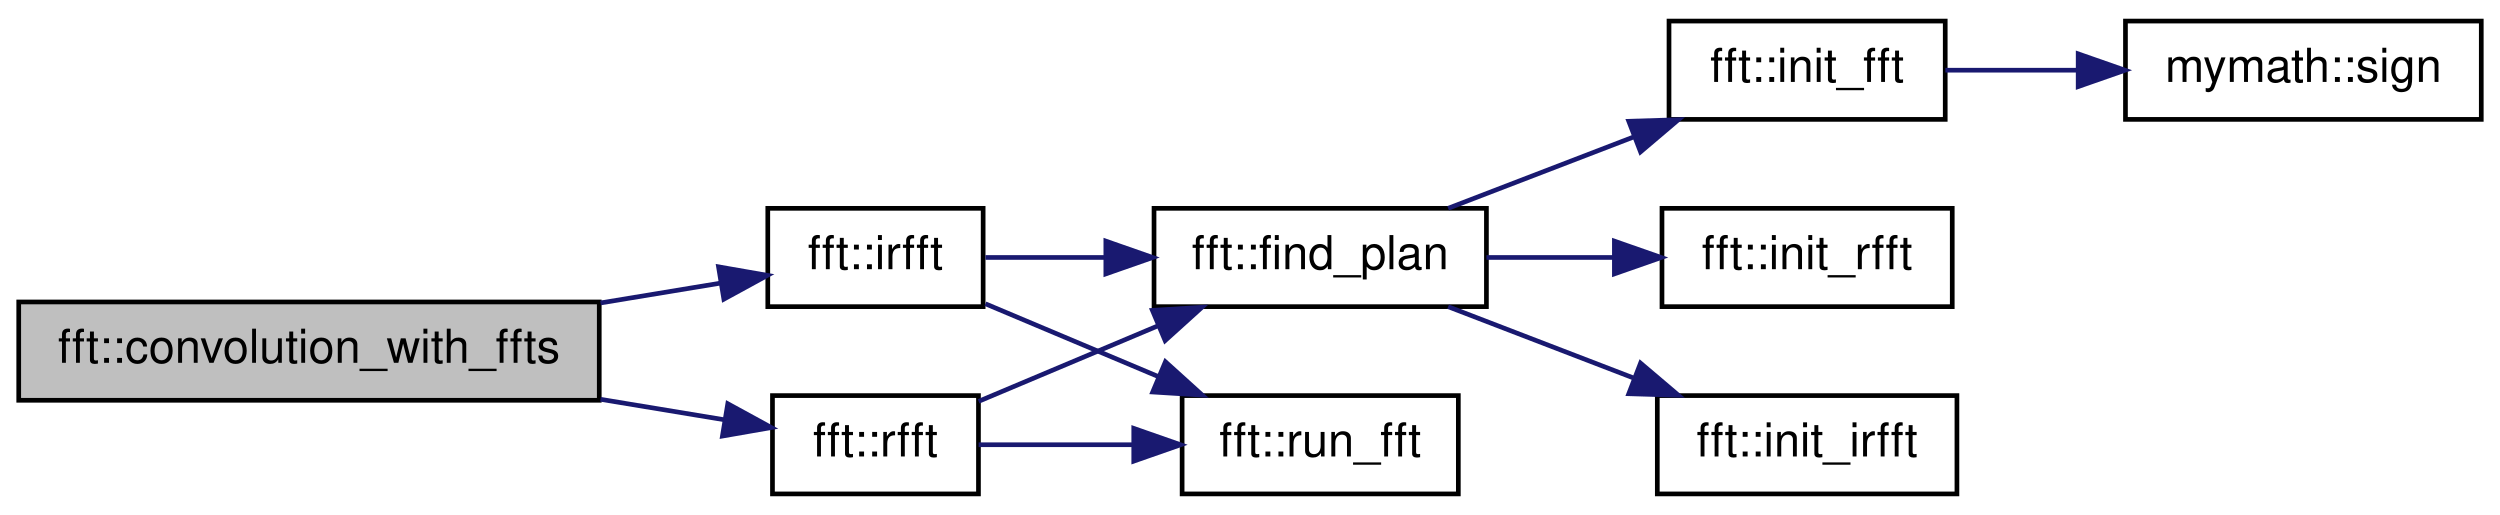
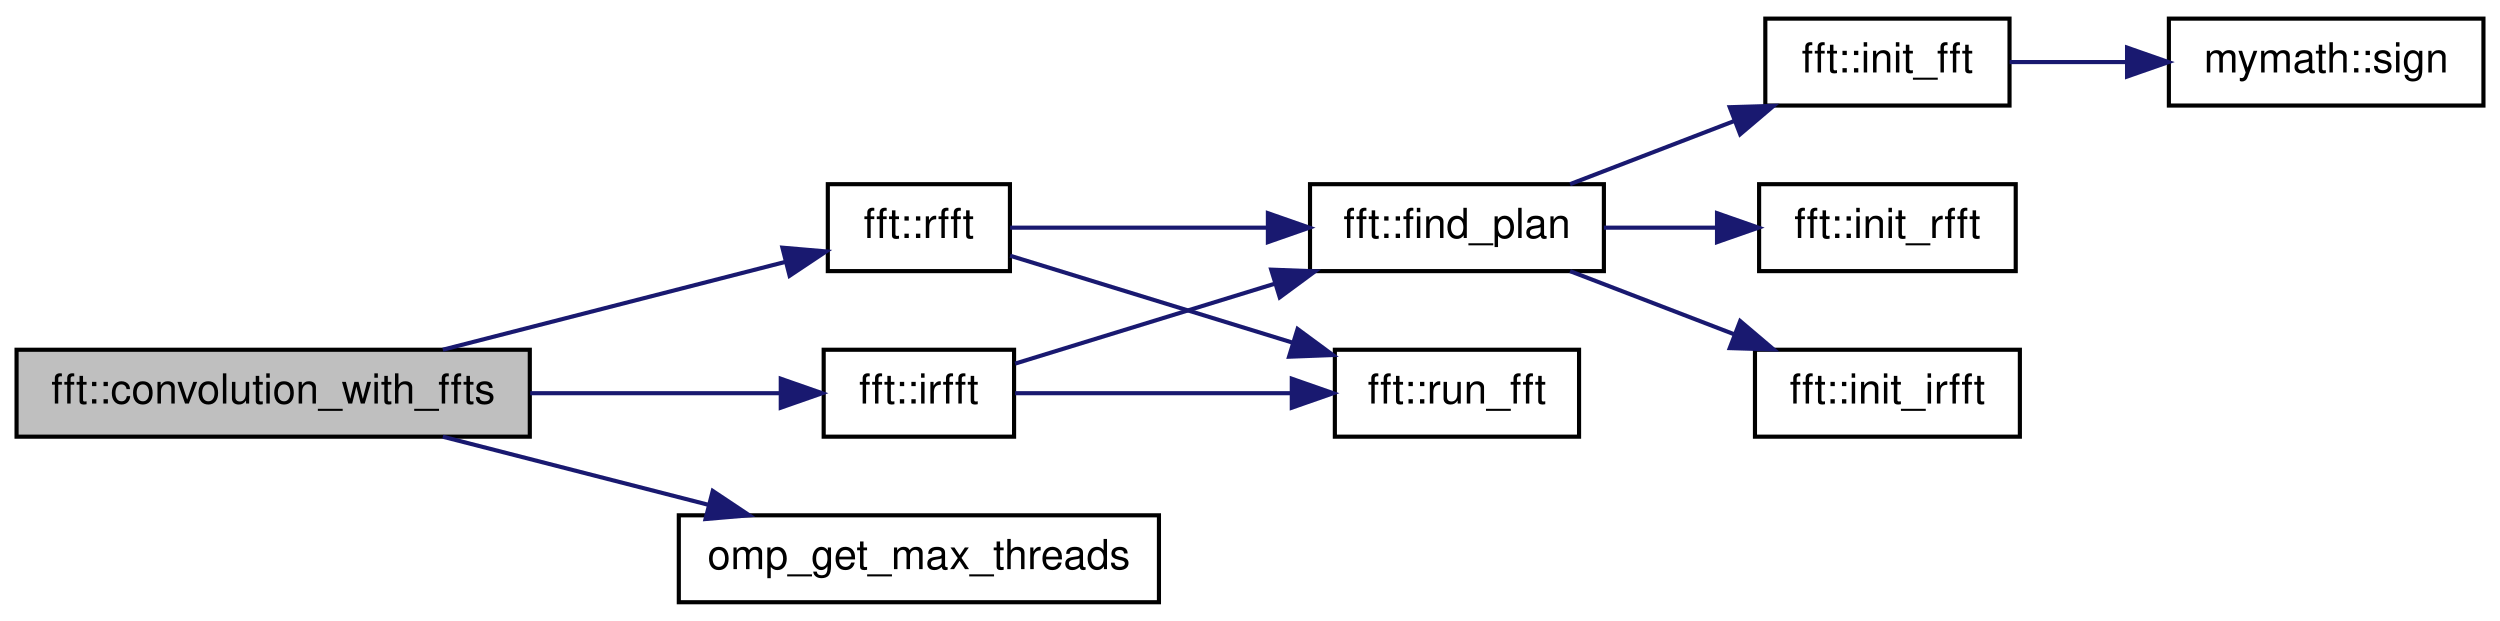
- <svg xmlns="http://www.w3.org/2000/svg" xmlns:xlink="http://www.w3.org/1999/xlink" width="534pt" height="110pt" viewBox="0.00 0.00 534.00 110.00">
-   <g id="graph1" class="graph" transform="scale(1 1) rotate(0) translate(4 106)">
-     <polygon fill="white" stroke="white" points="-4,5 -4,-106 531,-106 531,5 -4,5" />
+ <svg xmlns="http://www.w3.org/2000/svg" xmlns:xlink="http://www.w3.org/1999/xlink" width="604pt" height="150pt" viewBox="0.00 0.00 604.00 150.00">
+   <g id="graph1" class="graph" transform="scale(1 1) rotate(0) translate(4 146)">
+     <polygon fill="white" stroke="white" points="-4,5 -4,-146 601,-146 601,5 -4,5" />
    <g id="node1" class="node">
-       <polygon fill="#bfbfbf" stroke="black" points="0,-20.5 0,-41.5 124,-41.5 124,-20.5 0,-20.5" />
-       <text text-anchor="middle" x="62" y="-28.5" font-family="Helvetica,sans-Serif" font-size="10.00">fft::convolution_with_ffts</text>
+       <polygon fill="#bfbfbf" stroke="black" points="0,-40.5 0,-61.5 124,-61.5 124,-40.5 0,-40.5" />
+       <text text-anchor="middle" x="62" y="-48.5" font-family="Helvetica,sans-Serif" font-size="10.00">fft::convolution_with_ffts</text>
    </g>
    <g id="node3" class="node">
      <a xlink:href="../../d8/de0/namespacefft.html#a7870786fb204fa75feedfb6eeadbd788" target="_top" xlink:title="fft::irfft">
-         <polygon fill="white" stroke="black" points="160,-40.5 160,-61.5 206,-61.5 206,-40.5 160,-40.5" />
-         <text text-anchor="middle" x="183" y="-48.5" font-family="Helvetica,sans-Serif" font-size="10.00">fft::irfft</text>
+         <polygon fill="white" stroke="black" points="195,-40.5 195,-61.5 241,-61.5 241,-40.5 195,-40.5" />
+         <text text-anchor="middle" x="218" y="-48.5" font-family="Helvetica,sans-Serif" font-size="10.00">fft::irfft</text>
      </a>
    </g>
    <g id="edge2" class="edge">
-       <path fill="none" stroke="midnightblue" d="M124.272,-41.293C133.13,-42.757 141.937,-44.213 149.933,-45.534" />
-       <polygon fill="midnightblue" stroke="midnightblue" points="149.477,-49.006 159.914,-47.184 150.618,-42.1 149.477,-49.006" />
+       <path fill="none" stroke="midnightblue" d="M124.104,-51C144.65,-51 166.733,-51 184.318,-51" />
+       <polygon fill="midnightblue" stroke="midnightblue" points="184.632,-54.5 194.632,-51 184.632,-47.5 184.632,-54.5" />
    </g>
    <g id="node17" class="node">
-       <a xlink:href="../../d8/de0/namespacefft.html#a789573d204d06c288f6b74c45cd92137" target="_top" xlink:title="fft::rfft">
-         <polygon fill="white" stroke="black" points="161,-0.5 161,-21.5 205,-21.5 205,-0.5 161,-0.5" />
-         <text text-anchor="middle" x="183" y="-8.5" font-family="Helvetica,sans-Serif" font-size="10.00">fft::rfft</text>
+       <a xlink:href="../../d1/db0/openmp_8h.html#acc6932af59016ea398d34bd905b5ad50" target="_top" xlink:title="omp_get_max_threads">
+         <polygon fill="white" stroke="black" points="160,-0.5 160,-21.5 276,-21.5 276,-0.5 160,-0.5" />
+         <text text-anchor="middle" x="218" y="-8.5" font-family="Helvetica,sans-Serif" font-size="10.00">omp_get_max_threads</text>
      </a>
    </g>
    <g id="edge16" class="edge">
-       <path fill="none" stroke="midnightblue" d="M124.272,-20.707C133.474,-19.186 142.621,-17.674 150.861,-16.312" />
-       <polygon fill="midnightblue" stroke="midnightblue" points="151.453,-19.762 160.748,-14.678 150.311,-12.856 151.453,-19.762" />
+       <path fill="none" stroke="midnightblue" d="M102.987,-40.49C122.615,-35.458 146.313,-29.381 167.085,-24.055" />
+       <polygon fill="midnightblue" stroke="midnightblue" points="168.199,-27.383 177.016,-21.509 166.46,-20.602 168.199,-27.383" />
+     </g>
+     <g id="node19" class="node">
+       <a xlink:href="../../d8/de0/namespacefft.html#a789573d204d06c288f6b74c45cd92137" target="_top" xlink:title="fft::rfft">
+         <polygon fill="white" stroke="black" points="196,-80.5 196,-101.5 240,-101.5 240,-80.5 196,-80.5" />
+         <text text-anchor="middle" x="218" y="-88.5" font-family="Helvetica,sans-Serif" font-size="10.00">fft::rfft</text>
+       </a>
+     </g>
+     <g id="edge18" class="edge">
+       <path fill="none" stroke="midnightblue" d="M102.987,-61.51C128.896,-68.153 161.897,-76.615 185.898,-82.769" />
+       <polygon fill="midnightblue" stroke="midnightblue" points="185.031,-86.159 195.587,-85.253 186.769,-79.379 185.031,-86.159" />
    </g>
    <g id="node5" class="node">
      <a xlink:href="../../d8/de0/namespacefft.html#af7197252dd2a265bd53282a343582d02" target="_top" xlink:title="fft::find_plan">
-         <polygon fill="white" stroke="black" points="242.5,-40.5 242.5,-61.5 313.5,-61.5 313.5,-40.5 242.5,-40.5" />
-         <text text-anchor="middle" x="278" y="-48.5" font-family="Helvetica,sans-Serif" font-size="10.00">fft::find_plan</text>
+         <polygon fill="white" stroke="black" points="312.5,-80.5 312.5,-101.5 383.5,-101.5 383.5,-80.5 312.5,-80.5" />
+         <text text-anchor="middle" x="348" y="-88.5" font-family="Helvetica,sans-Serif" font-size="10.00">fft::find_plan</text>
      </a>
    </g>
    <g id="edge4" class="edge">
-       <path fill="none" stroke="midnightblue" d="M206.483,-51C214.224,-51 223.119,-51 231.947,-51" />
-       <polygon fill="midnightblue" stroke="midnightblue" points="232.207,-54.5 242.207,-51 232.207,-47.5 232.207,-54.5" />
+       <path fill="none" stroke="midnightblue" d="M241.241,-58.151C258.643,-63.505 282.968,-70.99 304.004,-77.463" />
+       <polygon fill="midnightblue" stroke="midnightblue" points="303.124,-80.854 313.711,-80.45 305.183,-74.163 303.124,-80.854" />
    </g>
    <g id="node15" class="node">
      <a xlink:href="../../d8/de0/namespacefft.html#a032995ee545c6cd17120d4478fcb25b5" target="_top" xlink:title="fft::run_fft">
-         <polygon fill="white" stroke="black" points="248.5,-0.5 248.5,-21.5 307.5,-21.5 307.5,-0.5 248.5,-0.5" />
-         <text text-anchor="middle" x="278" y="-8.5" font-family="Helvetica,sans-Serif" font-size="10.00">fft::run_fft</text>
+         <polygon fill="white" stroke="black" points="318.5,-40.5 318.5,-61.5 377.5,-61.5 377.5,-40.5 318.5,-40.5" />
+         <text text-anchor="middle" x="348" y="-48.5" font-family="Helvetica,sans-Serif" font-size="10.00">fft::run_fft</text>
      </a>
    </g>
    <g id="edge14" class="edge">
-       <path fill="none" stroke="midnightblue" d="M206.483,-41.112C217.582,-36.439 231.055,-30.766 243.302,-25.61" />
-       <polygon fill="midnightblue" stroke="midnightblue" points="244.933,-28.721 252.791,-21.614 242.217,-22.269 244.933,-28.721" />
+       <path fill="none" stroke="midnightblue" d="M241.241,-51C259.777,-51 286.17,-51 308.076,-51" />
+       <polygon fill="midnightblue" stroke="midnightblue" points="308.096,-54.5 318.096,-51 308.096,-47.5 308.096,-54.5" />
    </g>
    <g id="node7" class="node">
      <a xlink:href="../../d8/de0/namespacefft.html#abb6f84e834ac2b3b2b1da535a152bcbb" target="_top" xlink:title="fft::init_fft">
-         <polygon fill="white" stroke="black" points="352.5,-80.5 352.5,-101.5 411.5,-101.5 411.5,-80.5 352.5,-80.5" />
-         <text text-anchor="middle" x="382" y="-88.5" font-family="Helvetica,sans-Serif" font-size="10.00">fft::init_fft</text>
+         <polygon fill="white" stroke="black" points="422.5,-120.5 422.5,-141.5 481.5,-141.5 481.5,-120.5 422.5,-120.5" />
+         <text text-anchor="middle" x="452" y="-128.5" font-family="Helvetica,sans-Serif" font-size="10.00">fft::init_fft</text>
      </a>
    </g>
    <g id="edge6" class="edge">
-       <path fill="none" stroke="midnightblue" d="M305.325,-61.51C317.41,-66.158 331.81,-71.696 344.851,-76.712" />
-       <polygon fill="midnightblue" stroke="midnightblue" points="343.907,-80.099 354.497,-80.422 346.42,-73.565 343.907,-80.099" />
+       <path fill="none" stroke="midnightblue" d="M375.325,-101.51C387.41,-106.158 401.81,-111.696 414.851,-116.712" />
+       <polygon fill="midnightblue" stroke="midnightblue" points="413.907,-120.099 424.497,-120.422 416.42,-113.565 413.907,-120.099" />
    </g>
    <g id="node11" class="node">
      <a xlink:href="../../d8/de0/namespacefft.html#aabee360fd4b67414d2f0edca8253ecf2" target="_top" xlink:title="fft::init_rfft">
-         <polygon fill="white" stroke="black" points="351,-40.5 351,-61.5 413,-61.5 413,-40.5 351,-40.5" />
-         <text text-anchor="middle" x="382" y="-48.5" font-family="Helvetica,sans-Serif" font-size="10.00">fft::init_rfft</text>
+         <polygon fill="white" stroke="black" points="421,-80.5 421,-101.5 483,-101.5 483,-80.5 421,-80.5" />
+         <text text-anchor="middle" x="452" y="-88.5" font-family="Helvetica,sans-Serif" font-size="10.00">fft::init_rfft</text>
      </a>
    </g>
    <g id="edge10" class="edge">
-       <path fill="none" stroke="midnightblue" d="M313.5,-51C322.213,-51 331.615,-51 340.579,-51" />
-       <polygon fill="midnightblue" stroke="midnightblue" points="340.833,-54.5 350.833,-51 340.833,-47.5 340.833,-54.5" />
+       <path fill="none" stroke="midnightblue" d="M383.5,-91C392.213,-91 401.615,-91 410.579,-91" />
+       <polygon fill="midnightblue" stroke="midnightblue" points="410.833,-94.5 420.833,-91 410.833,-87.5 410.833,-94.5" />
    </g>
    <g id="node13" class="node">
      <a xlink:href="../../d8/de0/namespacefft.html#a88d4a20e5d9813ff03802c42ff5b944c" target="_top" xlink:title="fft::init_irfft">
-         <polygon fill="white" stroke="black" points="350,-0.5 350,-21.5 414,-21.5 414,-0.5 350,-0.5" />
-         <text text-anchor="middle" x="382" y="-8.5" font-family="Helvetica,sans-Serif" font-size="10.00">fft::init_irfft</text>
+         <polygon fill="white" stroke="black" points="420,-40.5 420,-61.5 484,-61.5 484,-40.5 420,-40.5" />
+         <text text-anchor="middle" x="452" y="-48.5" font-family="Helvetica,sans-Serif" font-size="10.00">fft::init_irfft</text>
      </a>
    </g>
    <g id="edge12" class="edge">
-       <path fill="none" stroke="midnightblue" d="M305.325,-40.49C317.41,-35.842 331.81,-30.304 344.851,-25.288" />
-       <polygon fill="midnightblue" stroke="midnightblue" points="346.42,-28.435 354.497,-21.578 343.907,-21.901 346.42,-28.435" />
+       <path fill="none" stroke="midnightblue" d="M375.325,-80.49C387.41,-75.842 401.81,-70.304 414.851,-65.288" />
+       <polygon fill="midnightblue" stroke="midnightblue" points="416.42,-68.435 424.497,-61.578 413.907,-61.901 416.42,-68.435" />
    </g>
    <g id="node9" class="node">
      <a xlink:href="../../df/d6d/namespacemymath.html#ad7df5693cd882f31037d7533f5f77bbe" target="_top" xlink:title="mymath::sign">
-         <polygon fill="white" stroke="black" points="450,-80.5 450,-101.5 526,-101.5 526,-80.5 450,-80.5" />
-         <text text-anchor="middle" x="488" y="-88.5" font-family="Helvetica,sans-Serif" font-size="10.00">mymath::sign</text>
+         <polygon fill="white" stroke="black" points="520,-120.5 520,-141.5 596,-141.5 596,-120.5 520,-120.5" />
+         <text text-anchor="middle" x="558" y="-128.5" font-family="Helvetica,sans-Serif" font-size="10.00">mymath::sign</text>
      </a>
    </g>
    <g id="edge8" class="edge">
-       <path fill="none" stroke="midnightblue" d="M411.527,-91C420.254,-91 430.046,-91 439.634,-91" />
-       <polygon fill="midnightblue" stroke="midnightblue" points="439.898,-94.5 449.898,-91 439.898,-87.5 439.898,-94.5" />
-     </g>
-     <g id="edge18" class="edge">
-       <path fill="none" stroke="midnightblue" d="M205.034,-20.277C216.39,-25.059 230.504,-31.002 243.284,-36.383" />
-       <polygon fill="midnightblue" stroke="midnightblue" points="242.154,-39.705 252.729,-40.359 244.871,-33.253 242.154,-39.705" />
+       <path fill="none" stroke="midnightblue" d="M481.527,-131C490.254,-131 500.046,-131 509.634,-131" />
+       <polygon fill="midnightblue" stroke="midnightblue" points="509.898,-134.5 519.898,-131 509.898,-127.5 509.898,-134.5" />
    </g>
    <g id="edge20" class="edge">
-       <path fill="none" stroke="midnightblue" d="M205.034,-11C214.854,-11 226.735,-11 238.034,-11" />
-       <polygon fill="midnightblue" stroke="midnightblue" points="238.17,-14.5 248.17,-11 238.169,-7.5 238.17,-14.5" />
+       <path fill="none" stroke="midnightblue" d="M240.053,-91C257.048,-91 281.133,-91 302.243,-91" />
+       <polygon fill="midnightblue" stroke="midnightblue" points="302.322,-94.5 312.322,-91 302.322,-87.5 302.322,-94.5" />
+     </g>
+     <g id="edge22" class="edge">
+       <path fill="none" stroke="midnightblue" d="M240.053,-84.215C258.731,-78.467 285.973,-70.085 308.417,-63.179" />
+       <polygon fill="midnightblue" stroke="midnightblue" points="309.494,-66.51 318.022,-60.224 307.435,-59.82 309.494,-66.51" />
    </g>
  </g>
</svg>
